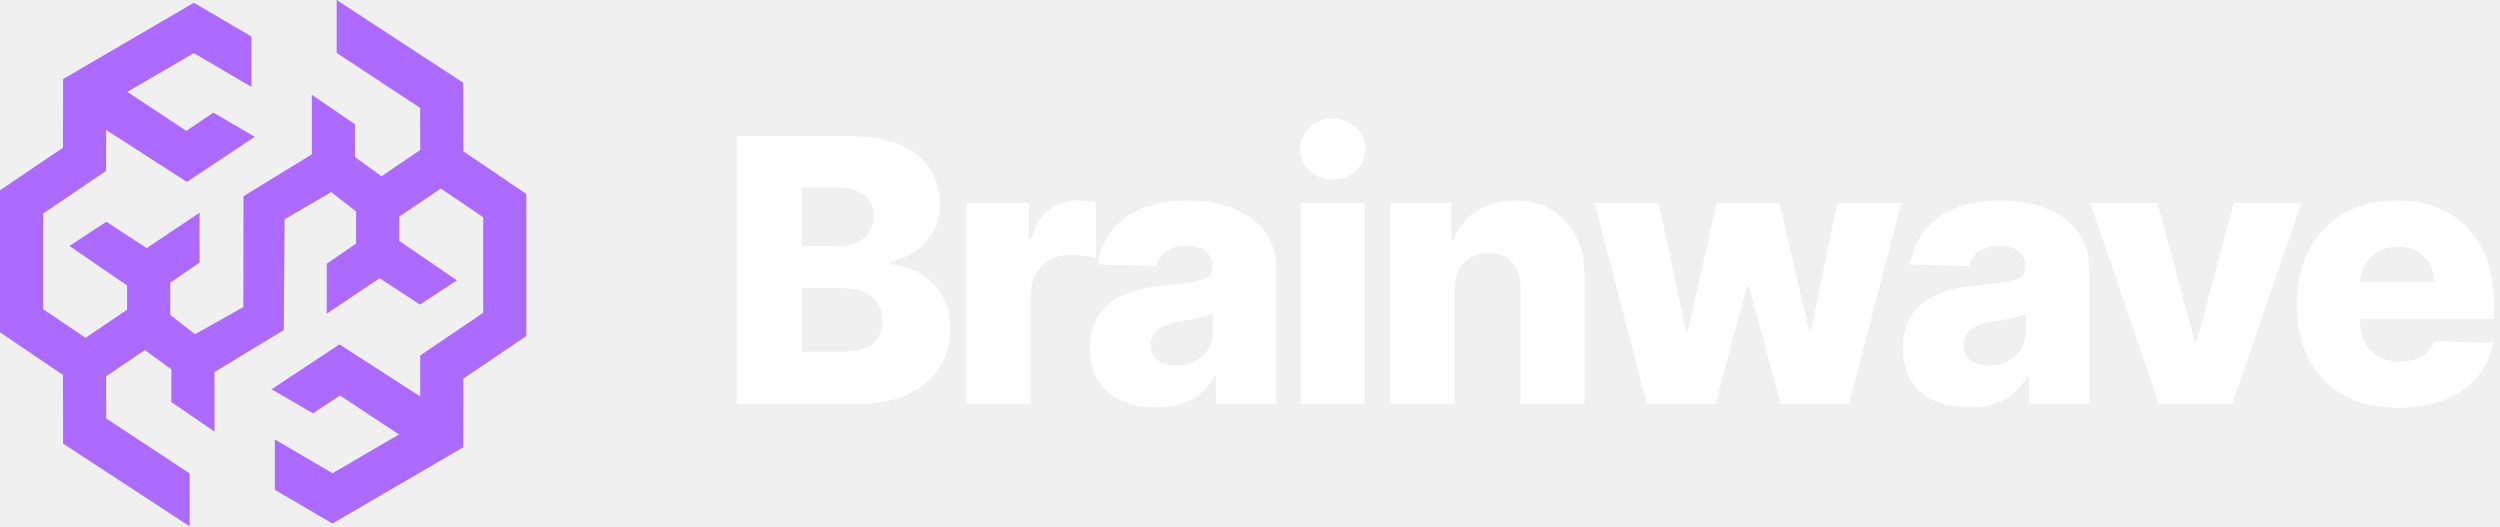
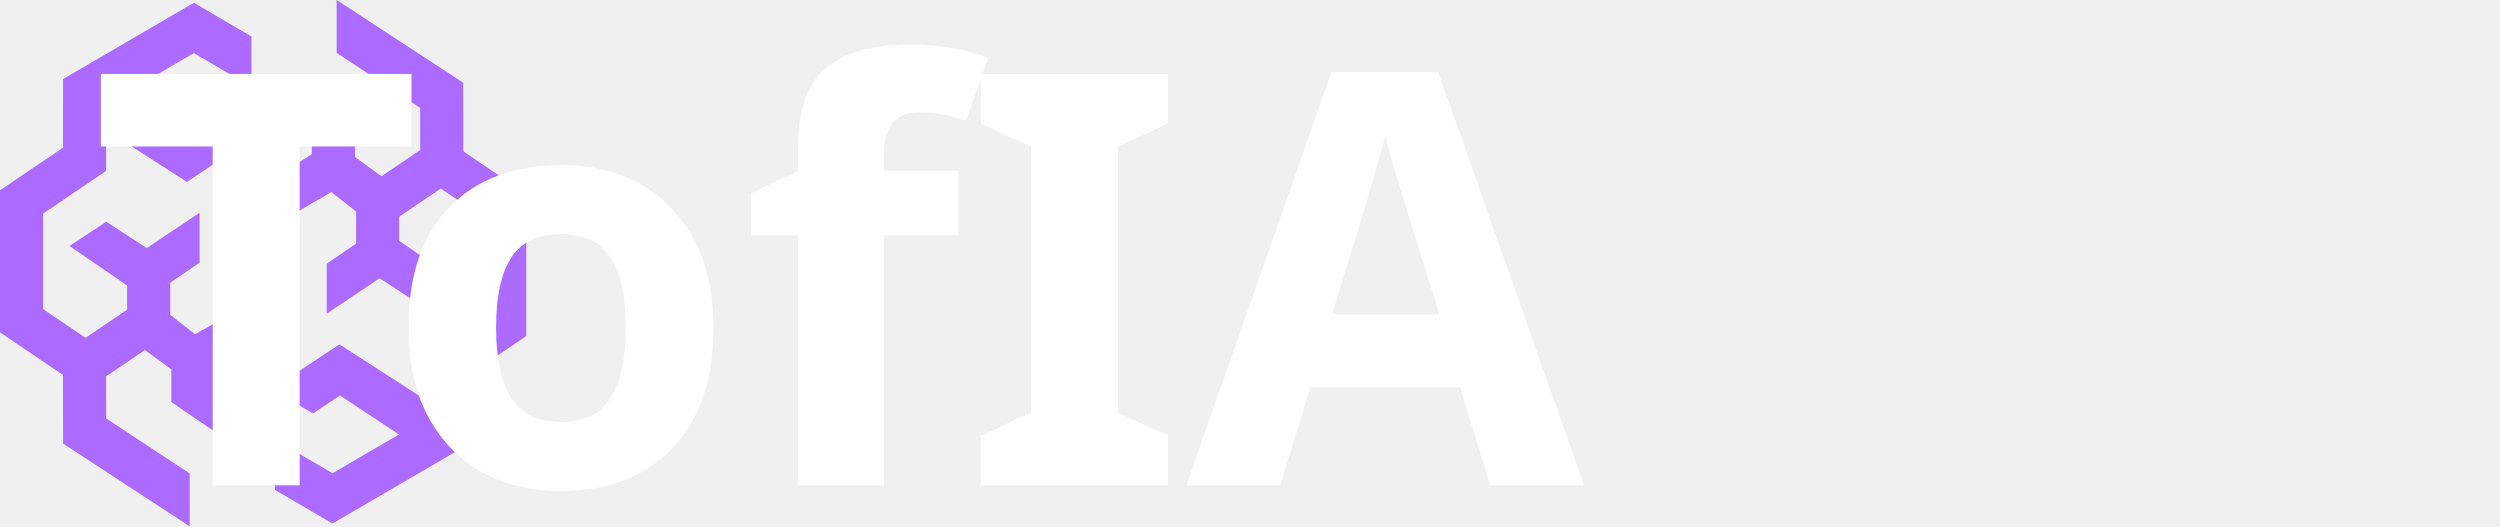
- <svg xmlns="http://www.w3.org/2000/svg" width="190" height="40" viewBox="0 0 190 40">
-   <g fill="none" fill-rule="evenodd">
-     <path fill="#FFF" fill-rule="nonzero" d="M56 30.704 56 10.34 64.492 10.34C66.016 10.34 67.292 10.556 68.32 10.986 69.354 11.417 70.129 12.021 70.646 12.796 71.17 13.572 71.432 14.47 71.432 15.491 71.432 16.266 71.269 16.959 70.945 17.569 70.62 18.172 70.172 18.673 69.602 19.07 69.032 19.468 68.373 19.746 67.624 19.905L67.624 20.104C68.445 20.144 69.204 20.366 69.901 20.771 70.603 21.175 71.167 21.738 71.591 22.461 72.015 23.177 72.227 24.025 72.227 25.006 72.227 26.1 71.949 27.078 71.392 27.94 70.835 28.795 70.03 29.471 68.976 29.968 67.922 30.459 66.642 30.704 65.138 30.704L56 30.704ZM60.922 26.736 63.965 26.736C65.032 26.736 65.817 26.534 66.321 26.13 66.831 25.726 67.087 25.162 67.087 24.44 67.087 23.916 66.964 23.465 66.719 23.087 66.474 22.703 66.126 22.408 65.675 22.202 65.224 21.99 64.684 21.884 64.054 21.884L60.922 21.884 60.922 26.736ZM60.922 18.712 63.646 18.712C64.183 18.712 64.66 18.623 65.078 18.444 65.496 18.265 65.82 18.006 66.053 17.668 66.291 17.33 66.41 16.923 66.41 16.445 66.41 15.762 66.169 15.226 65.685 14.835 65.201 14.443 64.548 14.248 63.726 14.248L60.922 14.248 60.922 18.712ZM73.474 30.704 73.474 15.431 78.197 15.431 78.197 18.215 78.356 18.215C78.634 17.208 79.088 16.459 79.718 15.968 80.348 15.471 81.08 15.222 81.915 15.222 82.141 15.222 82.373 15.239 82.612 15.272 82.85 15.299 83.072 15.342 83.278 15.401L83.278 19.627C83.046 19.548 82.741 19.485 82.363 19.438 81.992 19.392 81.66 19.369 81.369 19.369 80.792 19.369 80.272 19.498 79.808 19.756 79.35 20.008 78.989 20.363 78.724 20.82 78.465 21.271 78.336 21.801 78.336 22.411L78.336 30.704 73.474 30.704ZM87.87 30.962C86.896 30.962 86.031 30.8 85.275 30.475 84.526 30.144 83.933 29.646 83.495 28.984 83.064 28.314 82.849 27.476 82.849 26.468 82.849 25.62 82.998 24.904 83.296 24.32 83.594 23.737 84.005 23.263 84.529 22.898 85.053 22.534 85.656 22.259 86.339 22.073 87.022 21.881 87.751 21.752 88.526 21.685 89.395 21.606 90.094 21.523 90.624 21.437 91.155 21.344 91.539 21.215 91.778 21.049 92.023 20.877 92.146 20.635 92.146 20.323L92.146 20.273C92.146 19.763 91.97 19.369 91.619 19.09 91.267 18.812 90.793 18.673 90.197 18.673 89.554 18.673 89.037 18.812 88.646 19.09 88.255 19.369 88.006 19.753 87.9 20.244L83.415 20.084C83.548 19.157 83.889 18.328 84.44 17.599 84.996 16.863 85.759 16.286 86.727 15.869 87.701 15.444 88.871 15.232 90.237 15.232 91.211 15.232 92.109 15.348 92.931 15.58 93.753 15.806 94.469 16.137 95.079 16.575 95.689 17.005 96.159 17.536 96.491 18.166 96.829 18.795 96.998 19.514 96.998 20.323L96.998 30.704 92.424 30.704 92.424 28.576 92.305 28.576C92.033 29.093 91.685 29.53 91.261 29.889 90.843 30.247 90.349 30.515 89.779 30.694 89.216 30.873 88.579 30.962 87.87 30.962ZM89.371 27.78C89.895 27.78 90.366 27.674 90.783 27.462 91.208 27.25 91.546 26.959 91.798 26.587 92.049 26.209 92.175 25.772 92.175 25.275L92.175 23.823C92.036 23.896 91.867 23.962 91.668 24.022 91.476 24.082 91.264 24.138 91.032 24.191 90.8 24.244 90.561 24.291 90.316 24.33 90.071 24.37 89.835 24.407 89.61 24.44 89.153 24.512 88.762 24.625 88.437 24.778 88.119 24.93 87.873 25.129 87.701 25.374 87.535 25.613 87.453 25.898 87.453 26.229 87.453 26.733 87.632 27.118 87.989 27.383 88.354 27.648 88.815 27.78 89.371 27.78ZM98.851 30.704 98.851 15.431 103.713 15.431 103.713 30.704 98.851 30.704ZM101.287 13.651C100.604 13.651 100.018 13.426 99.527 12.975 99.037 12.518 98.791 11.968 98.791 11.325 98.791 10.688 99.037 10.145 99.527 9.694 100.018 9.236 100.604 9.008 101.287 9.008 101.976 9.008 102.563 9.236 103.047 9.694 103.537 10.145 103.783 10.688 103.783 11.325 103.783 11.968 103.537 12.518 103.047 12.975 102.563 13.426 101.976 13.651 101.287 13.651ZM110.55 21.994 110.55 30.704 105.688 30.704 105.688 15.431 110.312 15.431 110.312 18.235 110.481 18.235C110.819 17.3 111.395 16.568 112.211 16.038 113.026 15.501 113.997 15.232 115.124 15.232 116.198 15.232 117.129 15.474 117.918 15.958 118.714 16.435 119.33 17.105 119.768 17.967 120.212 18.822 120.43 19.823 120.424 20.97L120.424 30.704 115.562 30.704 115.562 21.924C115.568 21.076 115.353 20.413 114.915 19.935 114.484 19.458 113.884 19.22 113.116 19.22 112.605 19.22 112.154 19.332 111.763 19.558 111.379 19.776 111.08 20.091 110.868 20.502 110.663 20.913 110.557 21.41 110.55 21.994Z" />
-     <polygon fill="#FFF" fill-rule="nonzero" points="125.168 30.704 121.19 15.431 126.073 15.431 128.131 25.215 128.26 25.215 130.467 15.431 135.23 15.431 137.497 25.146 137.627 25.146 139.625 15.431 144.507 15.431 140.52 30.704 135.32 30.704 132.933 21.805 132.764 21.805 130.378 30.704" />
-     <path fill="#FFF" fill-rule="nonzero" d="M149.644,30.962 C148.67,30.962 147.805,30.8 147.049,30.475 C146.3,30.144 145.706,29.646 145.269,28.984 C144.838,28.314 144.623,27.476 144.623,26.468 C144.623,25.62 144.772,24.904 145.07,24.32 C145.368,23.737 145.779,23.263 146.303,22.898 C146.827,22.534 147.43,22.259 148.113,22.073 C148.796,21.881 149.525,21.752 150.3,21.685 C151.169,21.606 151.868,21.523 152.398,21.437 C152.929,21.344 153.313,21.215 153.552,21.049 C153.797,20.877 153.92,20.635 153.92,20.323 L153.92,20.273 C153.92,19.763 153.744,19.369 153.393,19.09 C153.041,18.812 152.567,18.673 151.971,18.673 C151.328,18.673 150.811,18.812 150.42,19.09 C150.028,19.369 149.78,19.753 149.674,20.244 L145.189,20.084 C145.322,19.157 145.663,18.328 146.214,17.599 C146.77,16.863 147.533,16.286 148.501,15.869 C149.475,15.444 150.645,15.232 152.01,15.232 C152.985,15.232 153.883,15.348 154.705,15.58 C155.527,15.806 156.243,16.137 156.853,16.575 C157.463,17.005 157.933,17.536 158.265,18.166 C158.603,18.795 158.772,19.514 158.772,20.323 L158.772,30.704 L154.198,30.704 L154.198,28.576 L154.079,28.576 C153.807,29.093 153.459,29.53 153.035,29.889 C152.617,30.247 152.123,30.515 151.553,30.694 C150.99,30.873 150.353,30.962 149.644,30.962 Z M151.145,27.78 C151.669,27.78 152.14,27.674 152.557,27.462 C152.982,27.25 153.32,26.959 153.572,26.587 C153.823,26.209 153.949,25.772 153.949,25.275 L153.949,23.823 C153.81,23.896 153.641,23.962 153.442,24.022 C153.25,24.082 153.038,24.138 152.806,24.191 C152.574,24.244 152.335,24.291 152.09,24.33 C151.845,24.37 151.609,24.407 151.384,24.44 C150.927,24.512 150.536,24.625 150.211,24.778 C149.893,24.93 149.647,25.129 149.475,25.374 C149.309,25.613 149.226,25.898 149.226,26.229 C149.226,26.733 149.405,27.118 149.763,27.383 C150.128,27.648 150.589,27.78 151.145,27.78 Z" />
-     <polygon fill="#FFF" fill-rule="nonzero" points="174.893 15.431 169.653 30.704 164.085 30.704 158.855 15.431 163.976 15.431 166.79 25.951 166.949 25.951 169.773 15.431" />
-     <path fill="#FFF" fill-rule="nonzero" d="M182.285,30.992 C180.687,30.992 179.308,30.677 178.148,30.048 C176.995,29.411 176.107,28.506 175.484,27.333 C174.867,26.153 174.559,24.751 174.559,23.127 C174.559,21.549 174.87,20.171 175.493,18.991 C176.117,17.804 176.995,16.883 178.128,16.227 C179.262,15.564 180.598,15.232 182.136,15.232 C183.223,15.232 184.217,15.401 185.118,15.739 C186.02,16.077 186.799,16.578 187.455,17.241 C188.111,17.904 188.622,18.722 188.986,19.697 C189.351,20.665 189.533,21.775 189.533,23.028 L189.533,24.241 L176.259,24.241 L176.259,21.417 L185.009,21.417 C185.002,20.9 184.88,20.439 184.641,20.035 C184.403,19.63 184.074,19.316 183.657,19.09 C183.246,18.858 182.772,18.742 182.235,18.742 C181.691,18.742 181.204,18.865 180.773,19.11 C180.342,19.349 180.001,19.677 179.749,20.095 C179.497,20.505 179.365,20.973 179.351,21.497 L179.351,24.37 C179.351,24.993 179.474,25.54 179.719,26.011 C179.965,26.475 180.313,26.836 180.763,27.095 C181.214,27.353 181.751,27.482 182.374,27.482 C182.805,27.482 183.196,27.423 183.547,27.303 C183.899,27.184 184.2,27.008 184.452,26.776 C184.704,26.544 184.893,26.259 185.019,25.921 L189.484,26.05 C189.298,27.051 188.89,27.923 188.261,28.666 C187.637,29.401 186.819,29.975 185.805,30.386 C184.79,30.79 183.617,30.992 182.285,30.992 Z" />
-     <polygon fill="#AC6AFF" fill-rule="nonzero" points="35.213 11.501 35.206 6.288 25.586 0 25.586 4.022 31.931 8.2 31.936 11.402 28.988 13.398 26.977 11.931 26.977 9.446 23.7 7.204 23.7 11.727 18.505 14.915 18.495 23.335 14.822 25.403 12.937 23.926 12.937 21.488 15.169 19.959 15.169 19.939 15.169 16.166 11.152 18.854 8.081 16.856 5.276 18.693 9.659 21.694 9.659 23.536 6.5 25.674 3.277 23.492 3.277 16.23 8.062 12.991 8.066 9.875 14.203 13.827 19.361 10.394 16.216 8.559 14.159 9.947 9.677 6.983 14.731 4.036 19.11 6.603 19.11 2.775 14.736 .211 4.794 6.008 4.787 11.223 0 14.465 0 25.257 4.787 28.499 4.794 33.714 14.414 40 14.414 35.981 8.069 31.803 8.064 28.601 11.012 26.605 13.023 28.072 13.023 30.557 16.3 32.798 16.3 28.275 21.569 25.088 21.628 16.667 25.178 14.599 27.063 16.076 27.063 18.514 24.831 20.043 24.831 20.063 24.831 23.837 28.848 21.148 31.919 23.146 34.724 21.309 30.34 18.306 30.34 16.466 33.5 14.329 36.723 16.511 36.723 23.772 31.939 27.012 31.934 30.127 25.797 26.173 20.639 29.584 23.784 31.416 25.841 30.055 30.323 33.019 25.269 35.966 20.89 33.399 20.89 37.225 25.264 39.789 35.206 33.995 35.213 28.779 40 25.537 40 14.743" />
+ <svg xmlns="http://www.w3.org/2000/svg" width="190" height="40" viewBox="0 0 190 40" version="1.1" id="svg251">
+   <defs id="defs255" />
+   <g fill="none" fill-rule="evenodd" id="g249">
+     <polygon fill="#AC6AFF" fill-rule="nonzero" points="35.213 11.501 35.206 6.288 25.586 0 25.586 4.022 31.931 8.2 31.936 11.402 28.988 13.398 26.977 11.931 26.977 9.446 23.7 7.204 23.7 11.727 18.505 14.915 18.495 23.335 14.822 25.403 12.937 23.926 12.937 21.488 15.169 19.959 15.169 19.939 15.169 16.166 11.152 18.854 8.081 16.856 5.276 18.693 9.659 21.694 9.659 23.536 6.5 25.674 3.277 23.492 3.277 16.23 8.062 12.991 8.066 9.875 14.203 13.827 19.361 10.394 16.216 8.559 14.159 9.947 9.677 6.983 14.731 4.036 19.11 6.603 19.11 2.775 14.736 .211 4.794 6.008 4.787 11.223 0 14.465 0 25.257 4.787 28.499 4.794 33.714 14.414 40 14.414 35.981 8.069 31.803 8.064 28.601 11.012 26.605 13.023 28.072 13.023 30.557 16.3 32.798 16.3 28.275 21.569 25.088 21.628 16.667 25.178 14.599 27.063 16.076 27.063 18.514 24.831 20.043 24.831 20.063 24.831 23.837 28.848 21.148 31.919 23.146 34.724 21.309 30.34 18.306 30.34 16.466 33.5 14.329 36.723 16.511 36.723 23.772 31.939 27.012 31.934 30.127 25.797 26.173 20.639 29.584 23.784 31.416 25.841 30.055 30.323 33.019 25.269 35.966 20.89 33.399 20.89 37.225 25.264 39.789 35.206 33.995 35.213 28.779 40 25.537 40 14.743" id="polygon247" />
+     <text xml:space="preserve" style="font-weight:bold;font-size:43.79px;line-height:1.2;font-family:Poppins;-inkscape-font-specification:'Poppins Bold';text-align:center;text-anchor:middle;fill:#4d4d4d;stroke:none;stroke-width:1.4" x="92.048" y="36.881" id="text529">
+       <tspan id="tspan527" x="92.048" y="36.881" style="font-style:normal;font-variant:normal;font-weight:bold;font-stretch:normal;font-family:Jobless;-inkscape-font-specification:'Jobless Bold';fill:#ffffff">TofIA</tspan>
+     </text>
  </g>
</svg>
